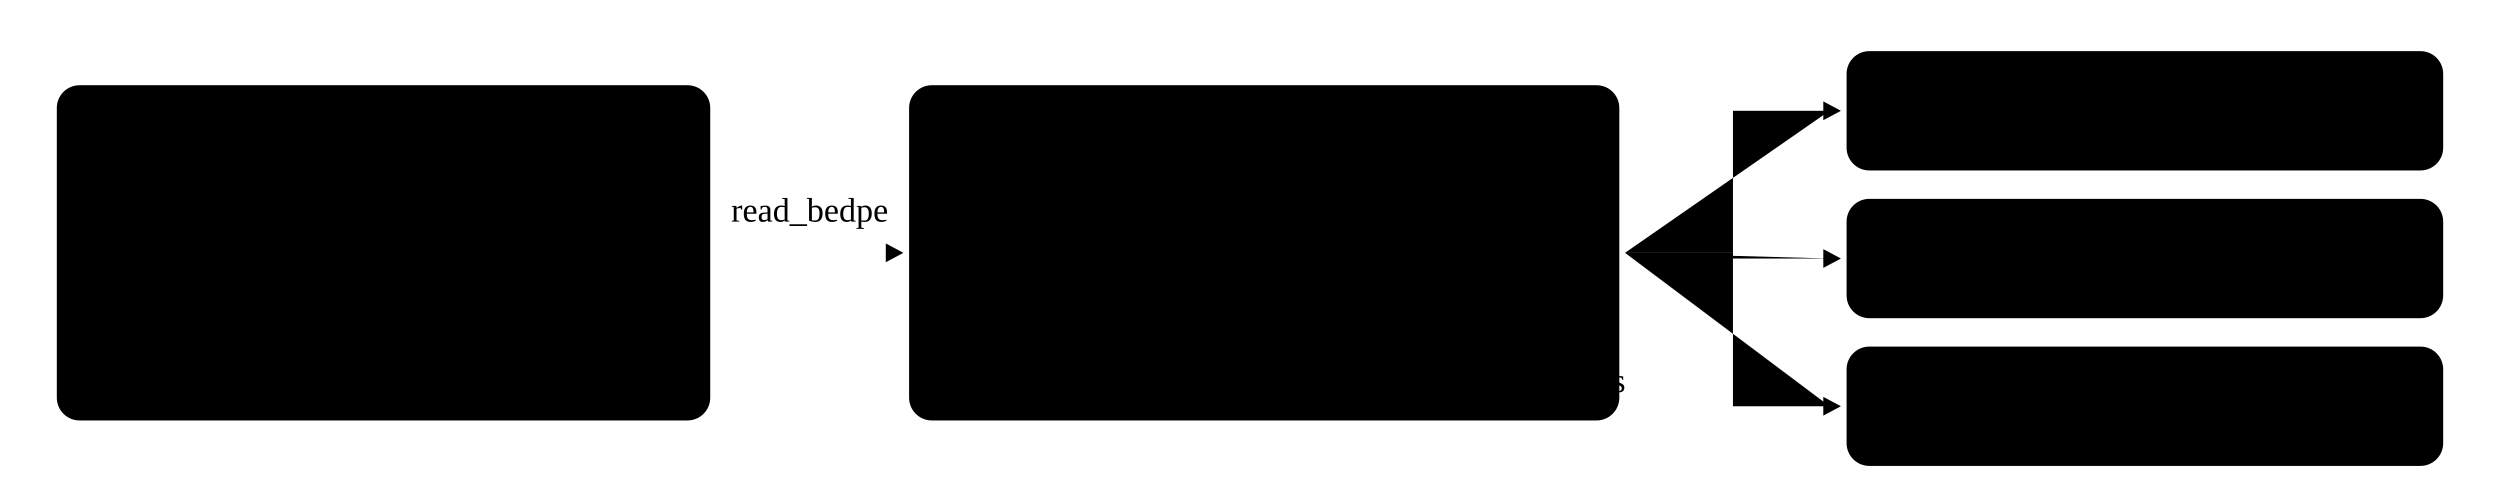
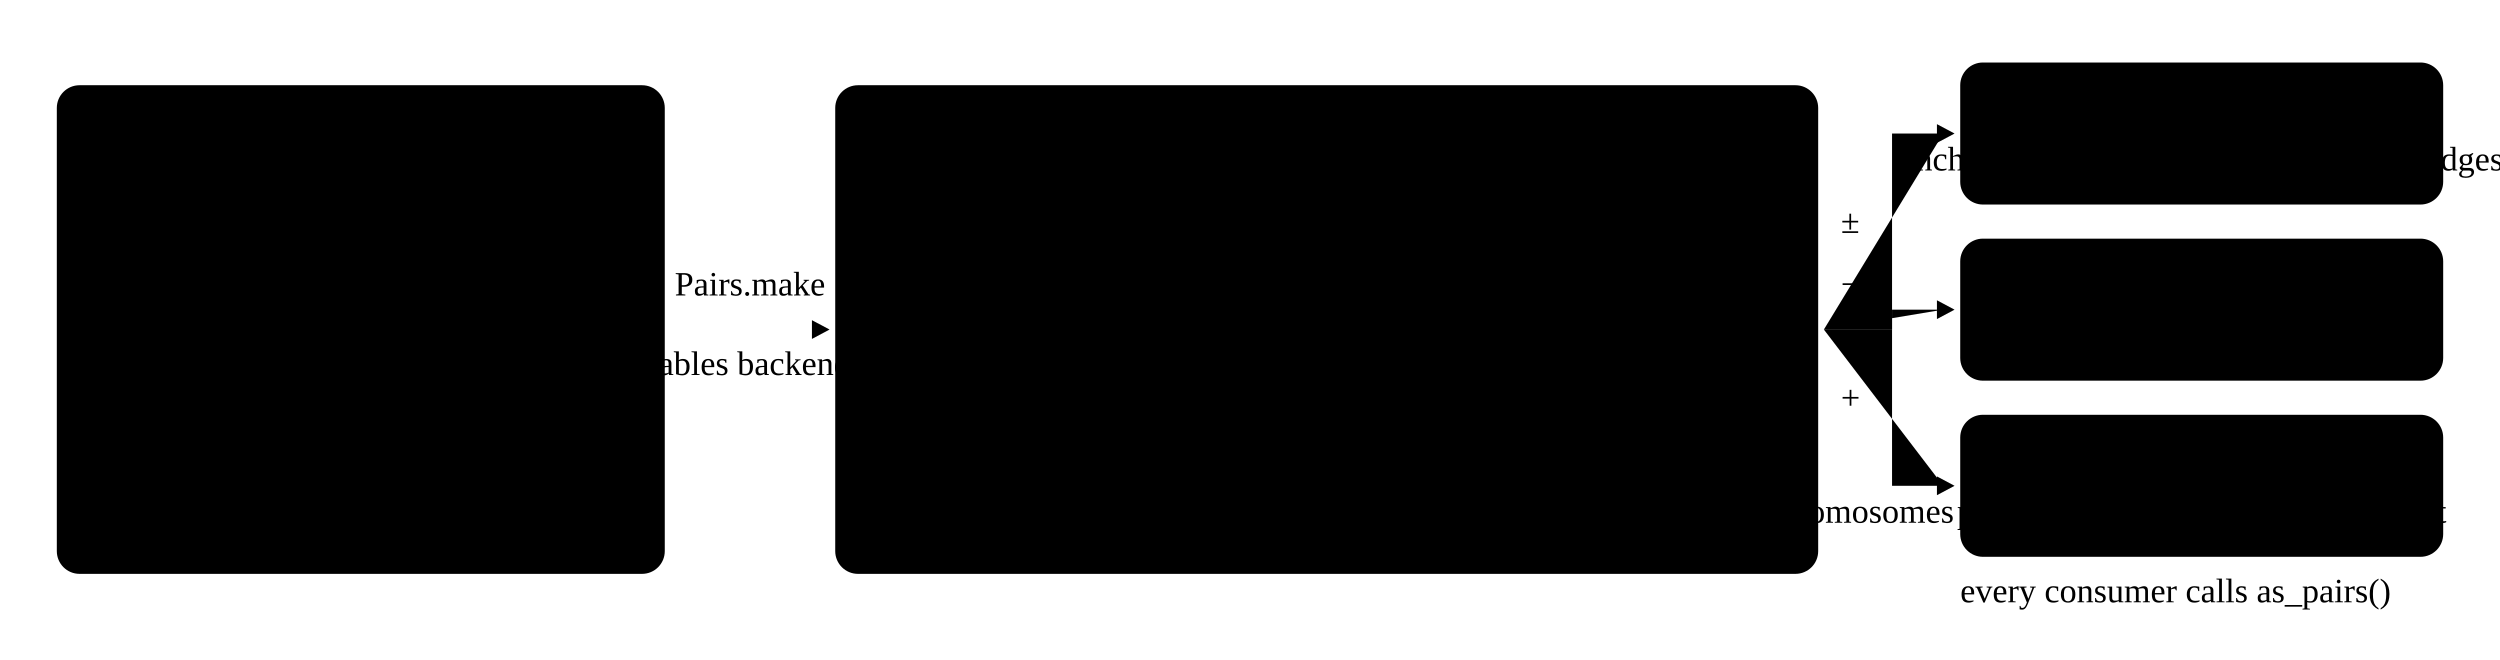
- <svg xmlns="http://www.w3.org/2000/svg" class="gbd" viewBox="0 0 880 176" role="img" aria-label="read_bedpe is the one BEDPE parser: it yields Pair objects that Architecture.make, the browser and Loci.pair_to_bed all consume.">
-   <rect class="bx dark" x="20" y="30" width="230" height="118" rx="8" />
+ <svg xmlns="http://www.w3.org/2000/svg" class="gbd" viewBox="0 0 880 232" role="img" aria-label="Pairs.make is the one BEDPE parser: it reads the file through the tables backend into two row-aligned Loci, anchor a and anchor b, plus name / score columns; Architecture.make, the browser and Pairs.overlapping all consume that table.">
+   <rect class="bx dark" x="20" y="30" width="214" height="172" rx="8" />
  <text class="cap" x="34" y="50">LOOPS.BEDPE</text>
-   <text class="m w" x="34" y="74">chr8 127.73M  chr8 127.80M</text>
-   <text class="m w" x="34" y="94">chr8 127.73M  chr8 128.21M</text>
-   <text class="m w" x="34" y="114">chr8 127.74M  chr2 41.05M</text>
+   <text class="m w" x="34" y="74">chr8 127.73M  chr8 127.80M  l1 5</text>
+   <text class="m w" x="34" y="94">chr8 127.73M  chr8 128.21M  l2 3</text>
+   <text class="m w" x="34" y="114">chr8 127.74M  chr2 41.05M   l3 1</text>
  <text class="m w" x="34" y="134">…</text>
-   <polyline class="ln" points="252,89 314,89" />
-   <polygon class="hd" points="318.0,89.0 311.8,92.3 311.8,85.7" />
-   <text class="ms" x="285" y="78" text-anchor="middle">read_bedpe</text>
-   <rect class="bx purple" x="320" y="30" width="250" height="118" rx="8" />
-   <text class="t" x="336" y="52">Pair</text>
-   <text class="s" x="374" y="52">one loop</text>
-   <rect class="chip white" x="336" y="62" width="152" height="22" rx="11" />
-   <text class="m" x="412" y="77" text-anchor="middle">chrom1 start1 end1</text>
-   <rect class="chip white" x="336" y="90" width="152" height="22" rx="11" />
-   <text class="m" x="412" y="105" text-anchor="middle">chrom2 start2 end2</text>
-   <text class="ms" x="498" y="78">mid1, mid2</text>
-   <text class="ms" x="498" y="106">distance</text>
-   <text class="s" x="336" y="138">distance = |mid2 − mid1|, ∞ across chromosomes</text>
-   <rect class="bx" x="650" y="18" width="210" height="42" rx="8" />
-   <text class="tm" x="755" y="36" text-anchor="middle">Architecture.make</text>
-   <text class="s" x="755" y="52" text-anchor="middle">anchors (mid ± r) → CRE edges</text>
-   <polyline class="ln" points="572,89 610,89 610,39 644,39" />
-   <polygon class="hd" points="648.0,39.0 641.8,42.3 641.8,35.7" />
-   <rect class="bx" x="650" y="70" width="210" height="42" rx="8" />
-   <text class="tm" x="755" y="88" text-anchor="middle">browser</text>
-   <text class="s" x="755" y="104" text-anchor="middle">half-sine arcs</text>
-   <polyline class="ln" points="572,89 610,89 610,91 644,91" />
-   <polygon class="hd" points="648.0,91.0 641.8,94.3 641.8,87.7" />
-   <rect class="bx" x="650" y="122" width="210" height="42" rx="8" />
-   <text class="tm" x="755" y="140" text-anchor="middle">Loci.pair_to_bed</text>
-   <text class="s" x="755" y="156" text-anchor="middle">loops touching a set</text>
-   <polyline class="ln" points="572,89 610,89 610,143 644,143" />
-   <polygon class="hd" points="648.0,143.0 641.8,146.3 641.8,139.7" />
+   <text class="s w2" x="34" y="166">any frame with these columns:</text>
+   <text class="s w2" x="34" y="182">Pairs.from_frame · as_pairs</text>
+   <polyline class="ln" points="236,116 288,116" />
+   <polygon class="hd" points="292.0,116.0 285.8,119.3 285.8,112.7" />
+   <text class="ms" x="264" y="104" text-anchor="middle">Pairs.make</text>
+   <text class="ms" x="264" y="132" text-anchor="middle">tables backend</text>
+   <rect class="bx purple" x="294" y="30" width="346" height="172" rx="8" />
+   <text class="t" x="310" y="52">Pairs</text>
+   <text class="s" x="354" y="52">two Loci aligned by row + columns</text>
+   <text class="tm" x="310" y="66">P.a</text>
+   <text class="s" x="336" y="66">Loci</text>
+   <text class="s" x="310" y="82">codes</text>
+   <text class="s" x="356" y="82">starts</text>
+   <text class="s" x="410" y="82">ends</text>
+   <text class="s" x="464" y="82">±</text>
+   <text class="tm" x="494" y="66">P.b</text>
+   <text class="s" x="520" y="66">Loci</text>
+   <text class="s" x="494" y="82">codes</text>
+   <text class="s" x="540" y="82">starts</text>
+   <text class="s" x="594" y="82">ends</text>
+   <text class="s" x="648" y="82">±</text>
+   <rect class="chip white" x="304" y="91" width="326" height="18" rx="3" />
+   <text class="ms" x="310" y="104">0</text>
+   <text class="ms" x="356" y="104">127,73…</text>
+   <text class="ms" x="410" y="104">127,73…</text>
+   <text class="ms" x="464" y="104">+</text>
+   <text class="ms" x="494" y="104">0</text>
+   <text class="ms" x="540" y="104">127,80…</text>
+   <text class="ms" x="594" y="104">127,80…</text>
+   <text class="ms" x="648" y="104">−</text>
+   <rect class="chip white" x="304" y="111" width="326" height="18" rx="3" />
+   <text class="ms" x="310" y="124">0</text>
+   <text class="ms" x="356" y="124">127,73…</text>
+   <text class="ms" x="410" y="124">127,73…</text>
+   <text class="ms" x="464" y="124">+</text>
+   <text class="ms" x="494" y="124">0</text>
+   <text class="ms" x="540" y="124">128,21…</text>
+   <text class="ms" x="594" y="124">128,21…</text>
+   <text class="ms" x="648" y="124">+</text>
+   <rect class="bx hl" x="304" y="131" width="326" height="18" rx="3" />
+   <text class="ms" x="310" y="144">0</text>
+   <text class="ms" x="356" y="144">127,74…</text>
+   <text class="ms" x="410" y="144">127,74…</text>
+   <text class="ms" x="464" y="144">−</text>
+   <text class="ms" x="494" y="144">1</text>
+   <text class="ms" x="540" y="144">41,05…</text>
+   <text class="ms" x="594" y="144">41,05…</text>
+   <text class="ms" x="648" y="144">+</text>
+   <text class="m" x="310" y="164">P.cols: name · score · …</text>
+   <text class="s" x="310" y="184">is_cis = a.codes == b.codes · distance = |mid2 − mid1|, ∞ across chromosomes</text>
+   <rect class="bx" x="690" y="22" width="170" height="50" rx="8" />
+   <text class="tm" x="775" y="44" text-anchor="middle">Architecture.make</text>
+   <text class="s" x="775" y="60" text-anchor="middle">anchors (mid ± r) → overlap_pairs → edges</text>
+   <polyline class="ln" points="642,116 666,116 666,47 684,47" />
+   <polygon class="hd" points="688.0,47.0 681.8,50.3 681.8,43.7" />
+   <rect class="bx" x="690" y="84" width="170" height="50" rx="8" />
+   <text class="tm" x="775" y="106" text-anchor="middle">browser · View · igv_html</text>
+   <text class="s" x="775" y="122" text-anchor="middle">arcs between anchor midpoints</text>
+   <polyline class="ln" points="642,116 666,116 666,109 684,109" />
+   <polygon class="hd" points="688.0,109.0 681.8,112.3 681.8,105.7" />
+   <rect class="bx" x="690" y="146" width="170" height="50" rx="8" />
+   <text class="tm" x="775" y="168" text-anchor="middle">Pairs.overlapping(loci)</text>
+   <text class="s" x="775" y="184" text-anchor="middle">pairtobed: an anchor touches the set</text>
+   <polyline class="ln" points="642,116 666,116 666,171 684,171" />
+   <polygon class="hd" points="688.0,171.0 681.8,174.3 681.8,167.7" />
+   <text class="s" x="690" y="212">every consumer calls as_pairs()</text>
</svg>
